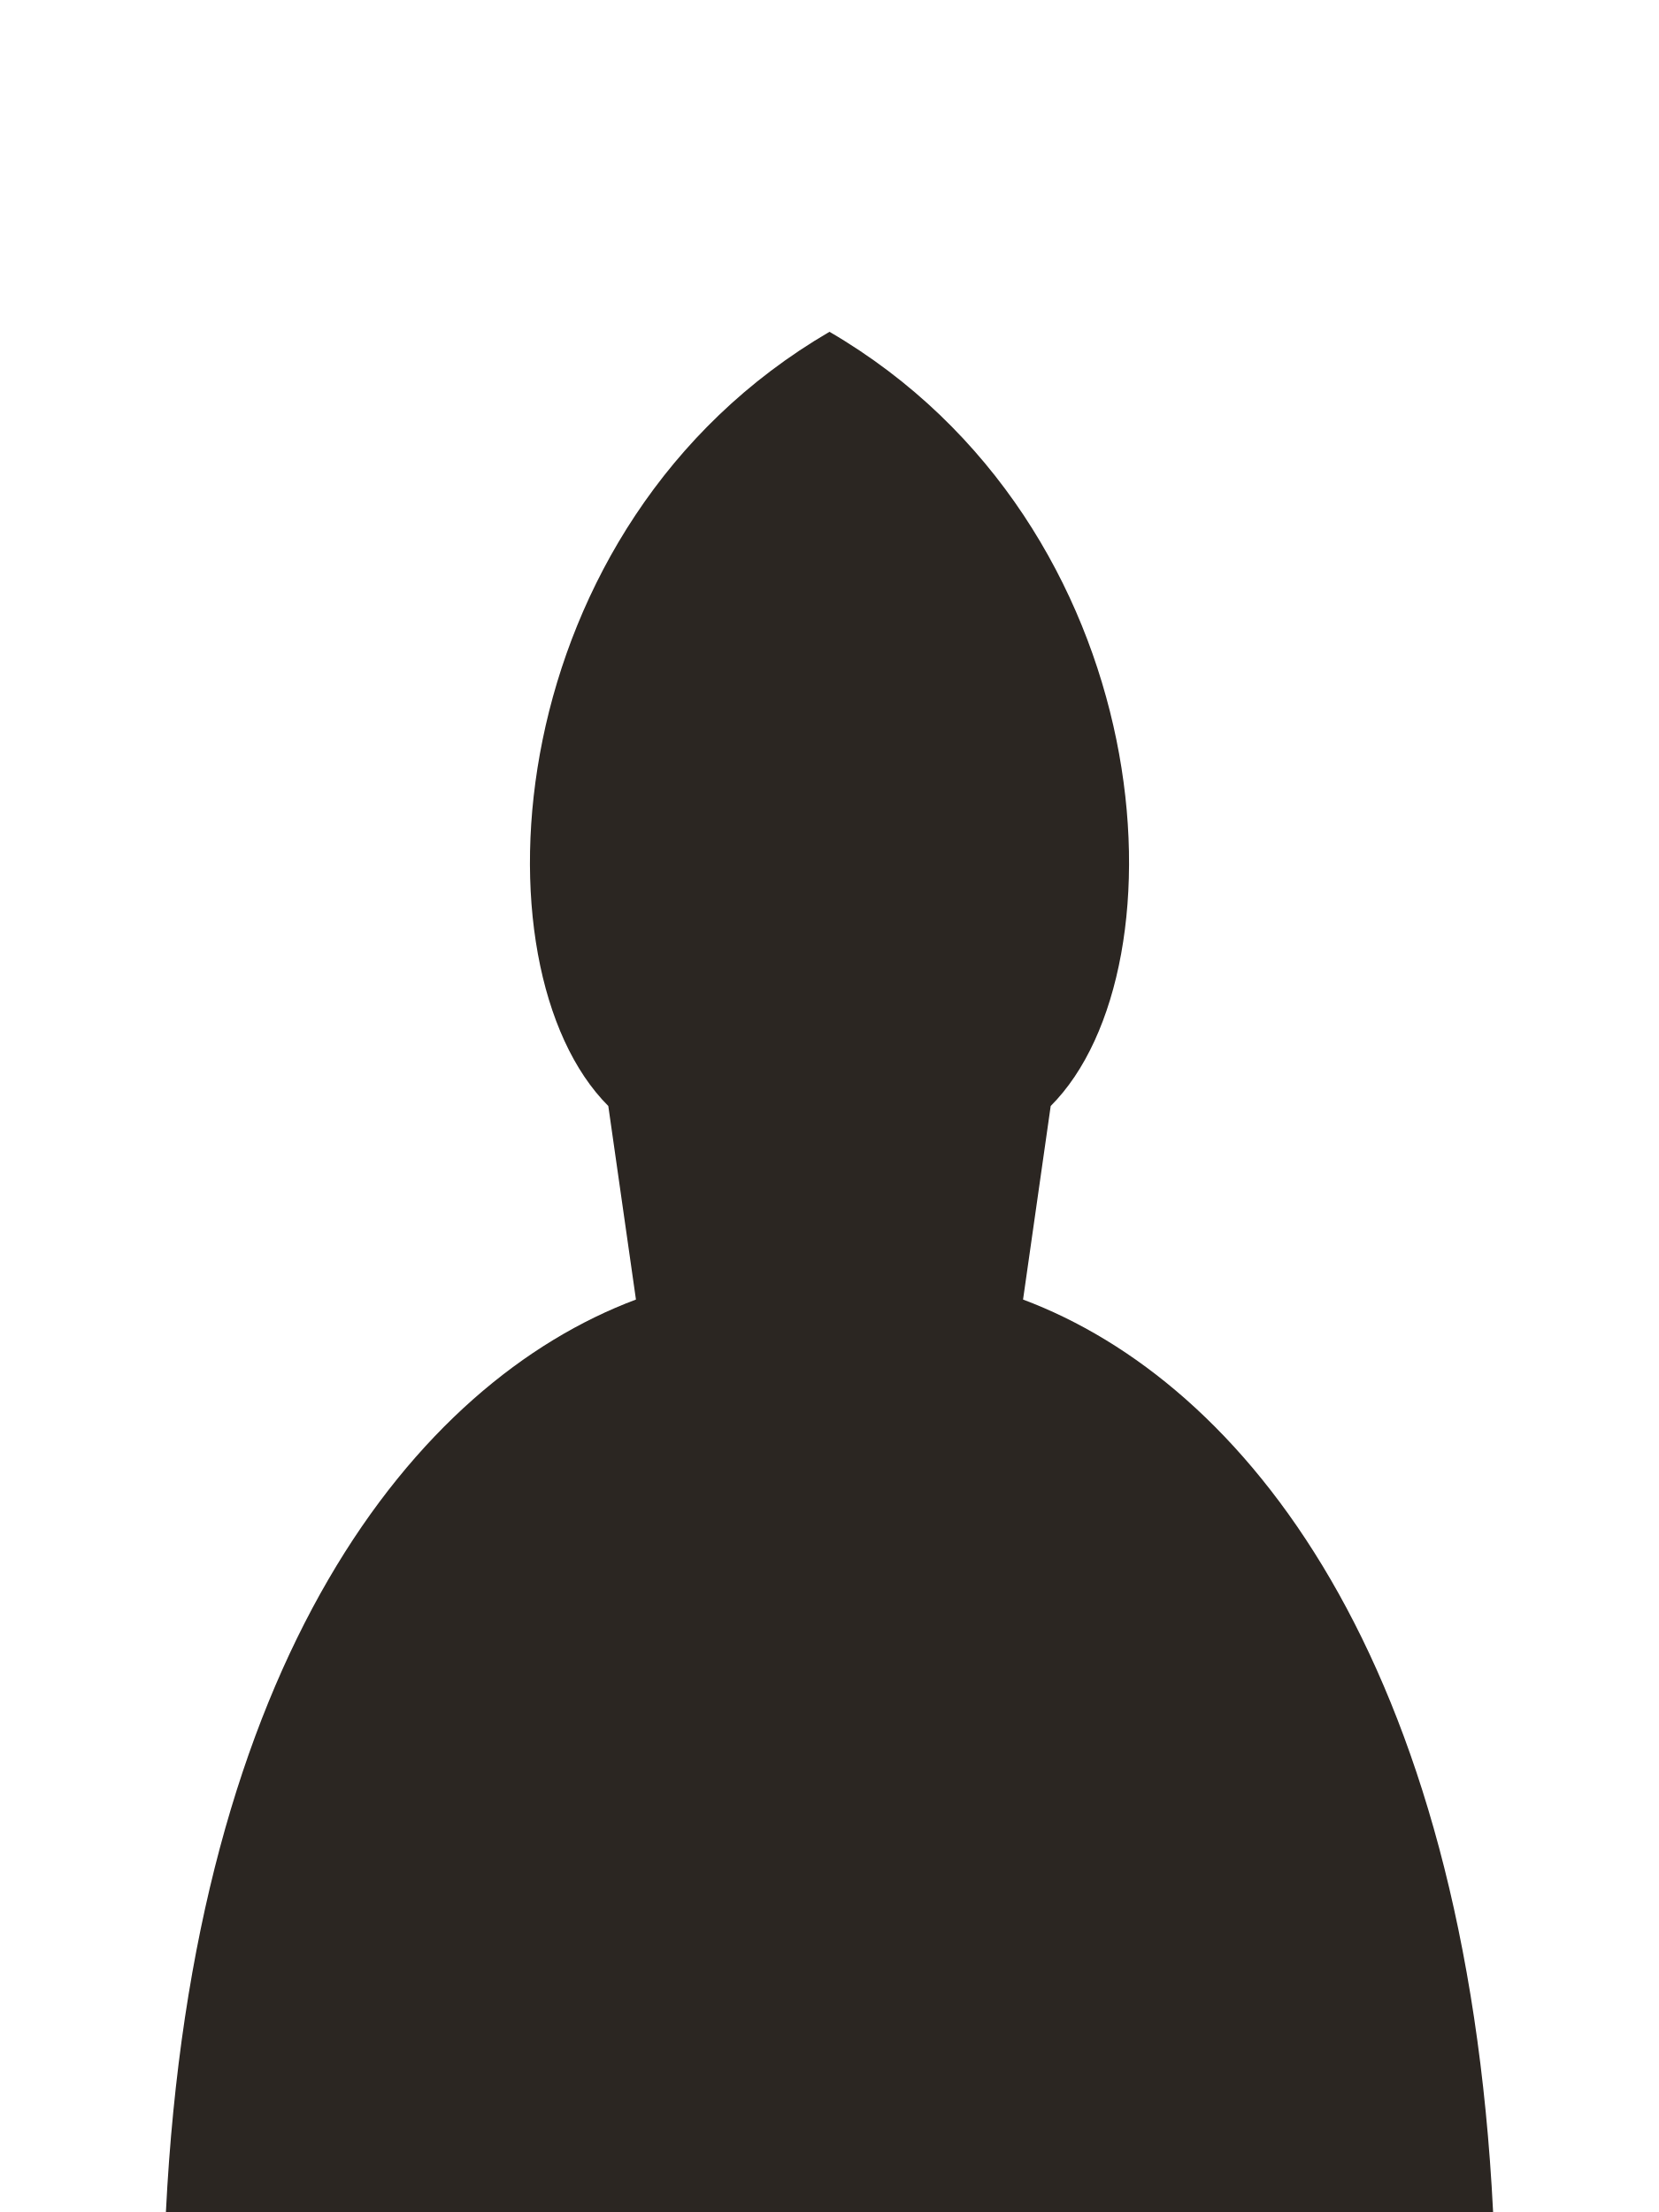
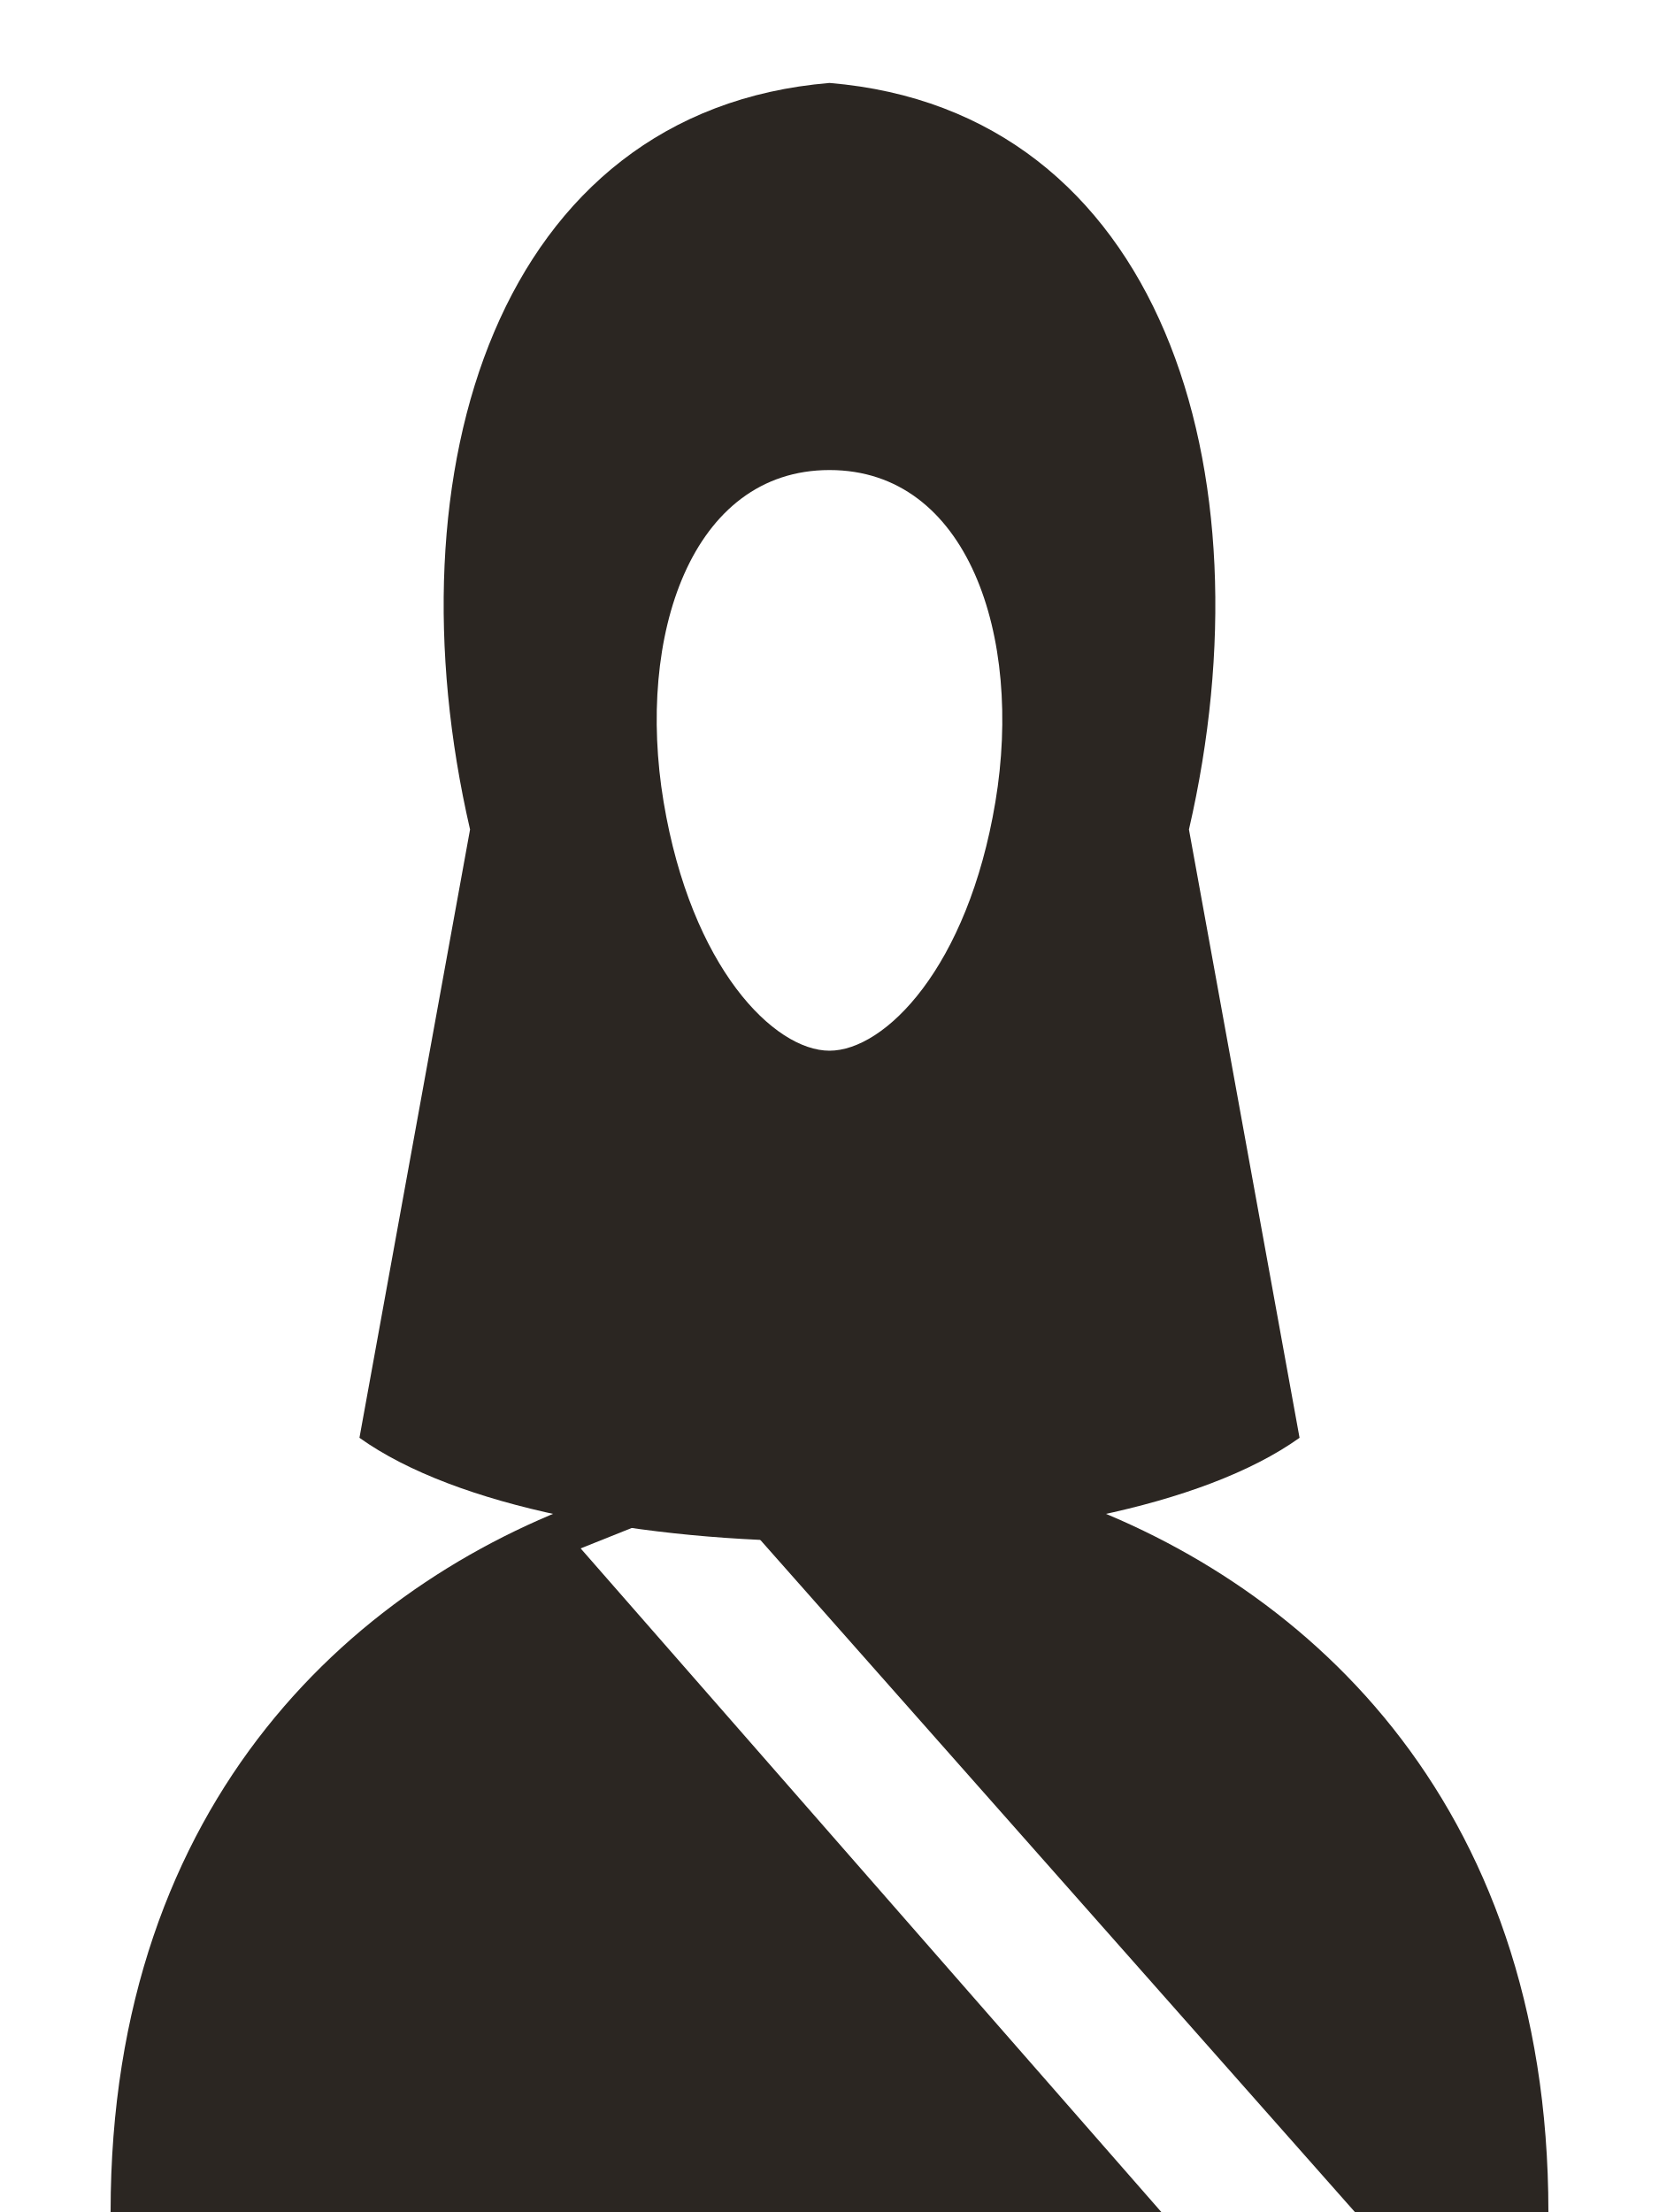
- <svg xmlns="http://www.w3.org/2000/svg" viewBox="0 0 120 160" fill="#2b2622">
-   <path d="M12 160C14 120 30 100 46 94L44 80C34 70 36 38 60 24C84 38 86 70 76 80L74 94C90 100 106 120 108 160Z" />
+ <svg xmlns="http://www.w3.org/2000/svg" viewBox="0 0 120 160" fill="#2b2622" fill-rule="evenodd">
+   <path d="M60 6C36 8 28 34 34 60L26 104C40 114 80 114 94 104L86 60C92 34 84 8 60 6ZM60 34C50 34 46 46 48 58C50 70 56 76 60 76C64 76 70 70 72 58C74 46 70 34 60 34Z" />
+   <path d="M8 160C8 130 26 114 44 108L76 108C94 114 112 130 112 160ZM42 112L52 108L98 160L84 160Z" />
</svg>
